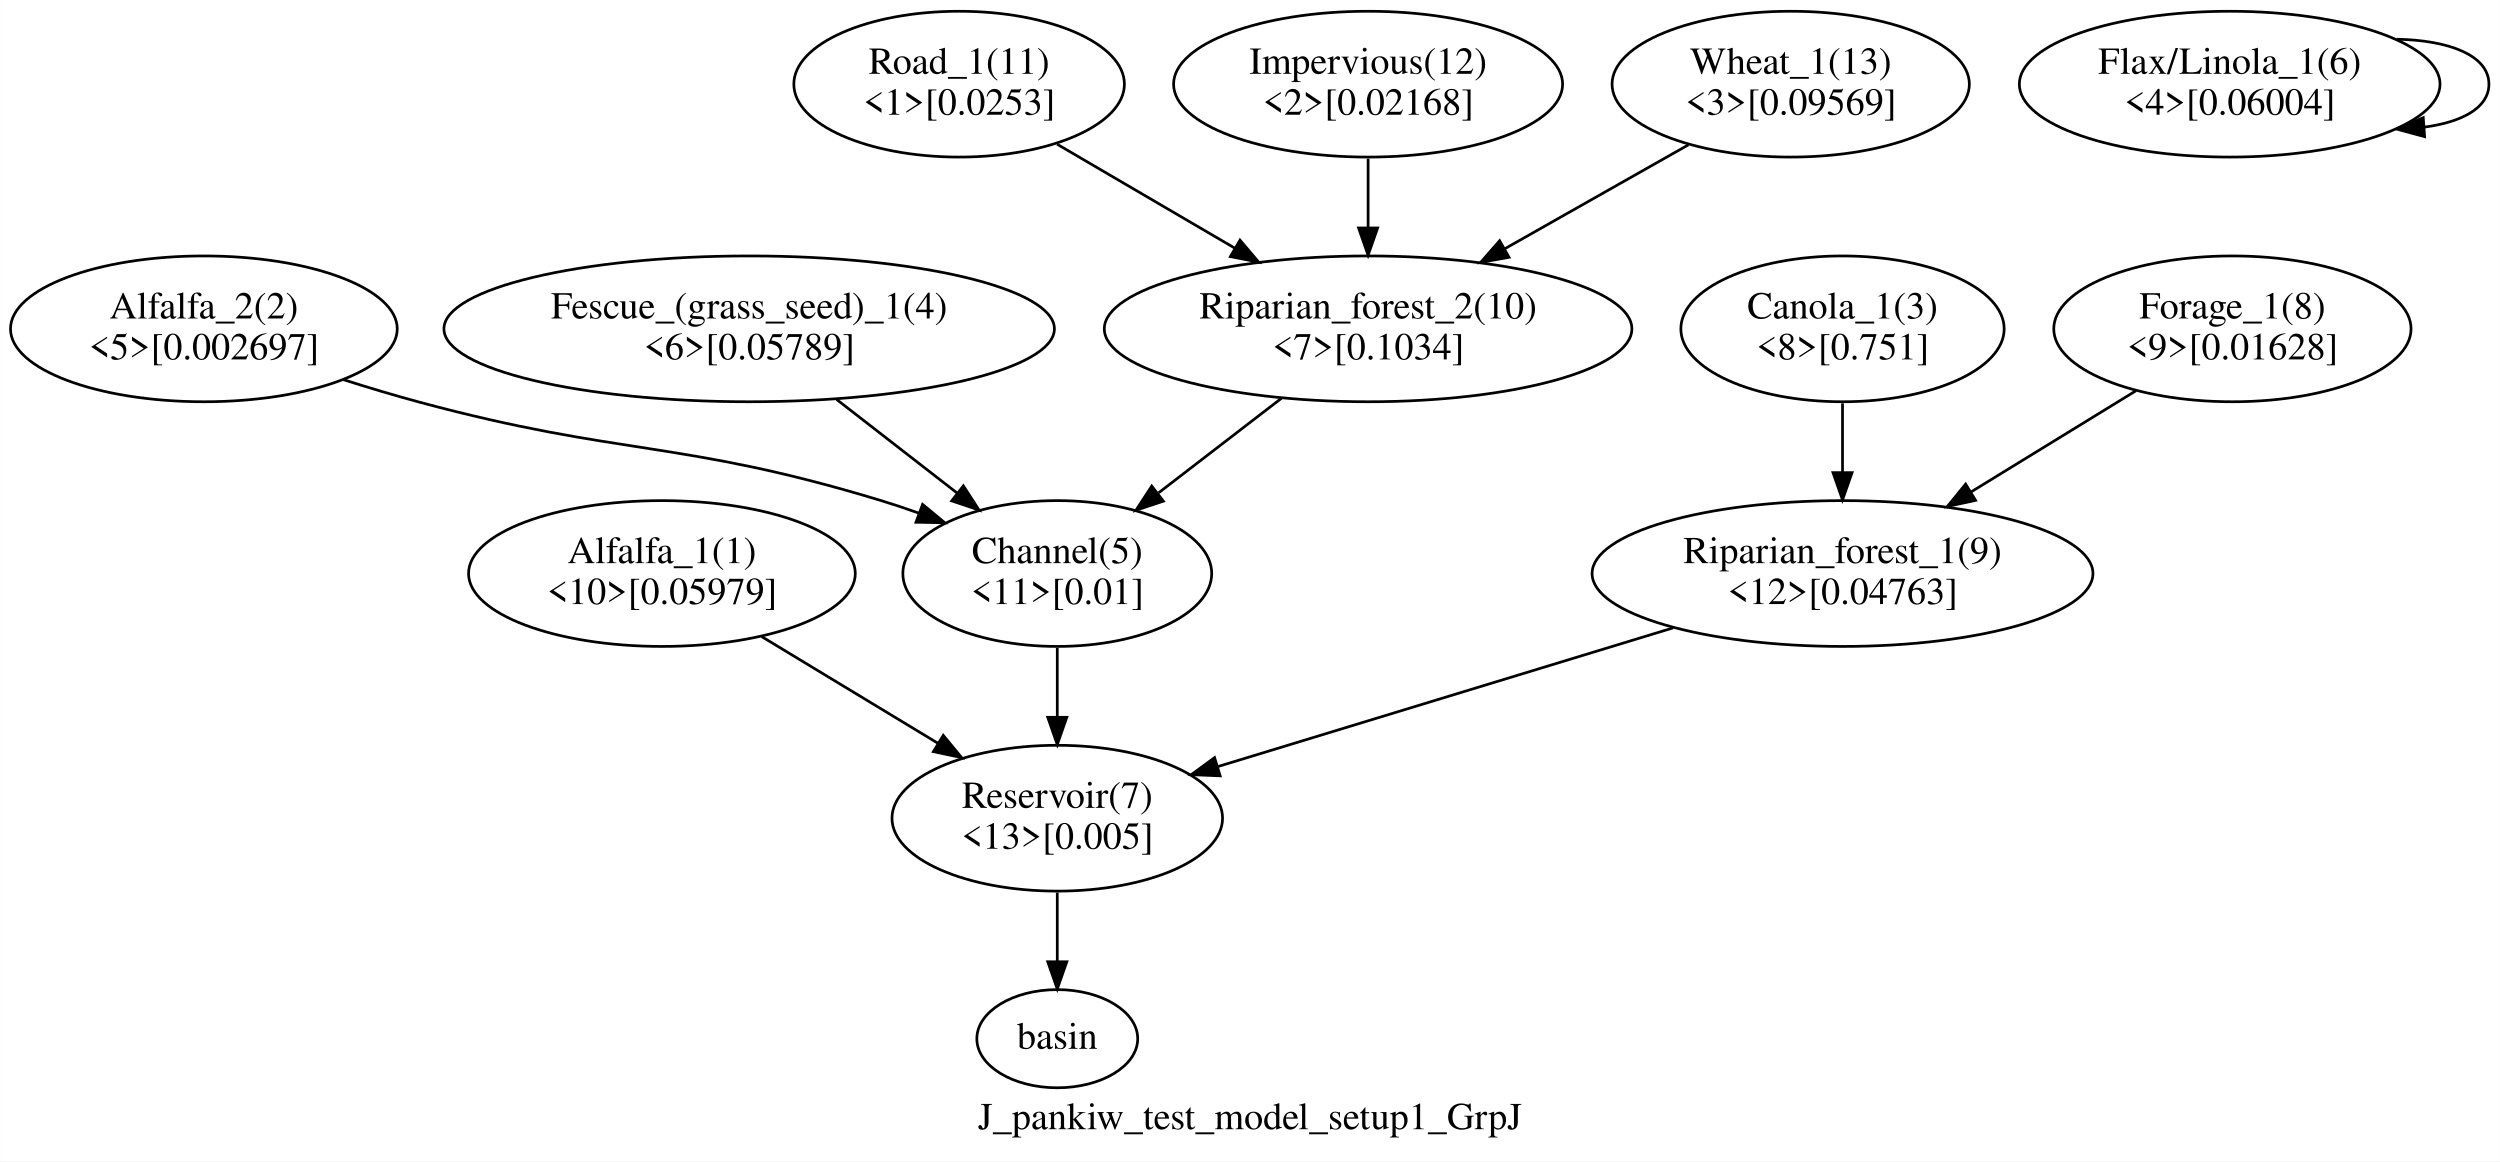
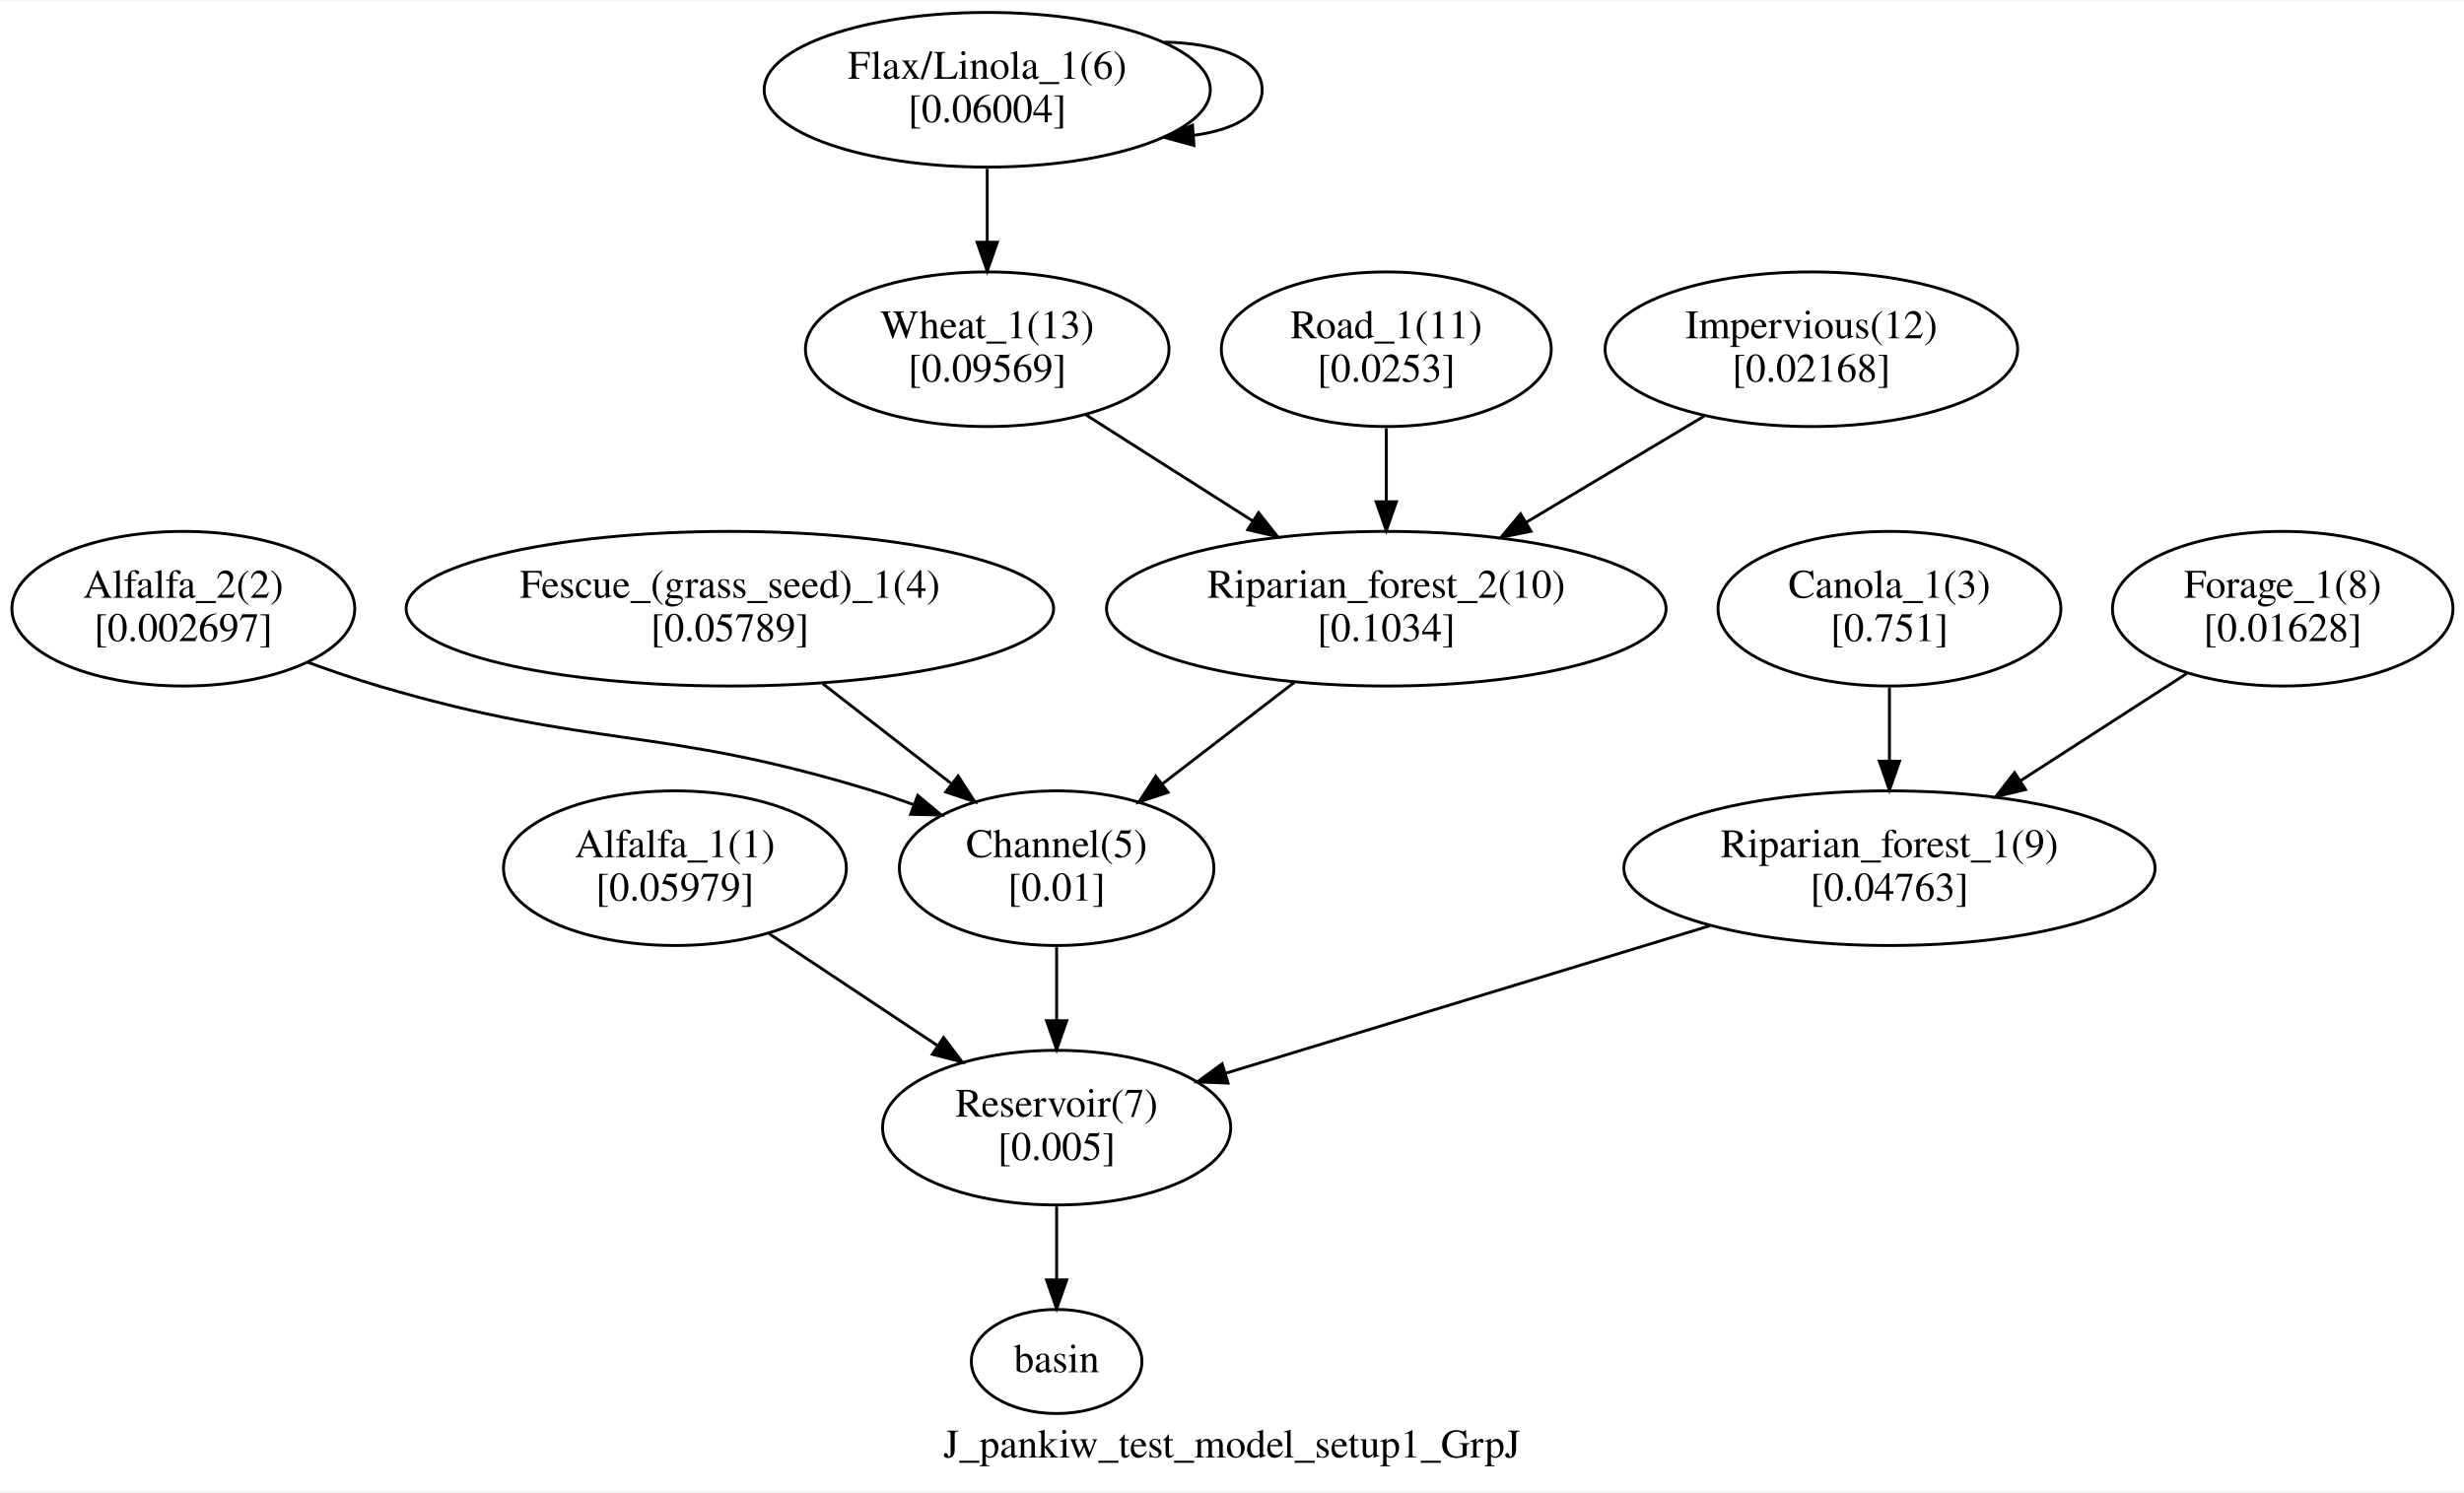
- <svg xmlns="http://www.w3.org/2000/svg" width="917pt" height="426pt" viewBox="0.00 0.00 916.79 425.96">
-   <g id="graph0" class="graph" transform="scale(1 1) rotate(0) translate(4 421.96)">
-     <polygon fill="white" stroke="transparent" points="-4,4 -4,-421.96 912.79,-421.96 912.79,4 -4,4" />
-     <text text-anchor="middle" x="454.39" y="-7.8" font-family="Times,serif" font-size="14.00">J_pankiw_test_model_setup1_GrpJ</text>
+ <svg xmlns="http://www.w3.org/2000/svg" width="852pt" height="516pt" viewBox="0.00 0.00 852.09 515.70">
+   <g id="graph0" class="graph" transform="scale(1 1) rotate(0) translate(4 511.7)">
+     <polygon fill="white" stroke="transparent" points="-4,4 -4,-511.7 848.09,-511.7 848.09,4 -4,4" />
+     <text text-anchor="middle" x="422.04" y="-7.8" font-family="Times,serif" font-size="14.00">J_pankiw_test_model_setup1_GrpJ</text>
    <g id="node1" class="node">
-       <ellipse fill="none" stroke="black" cx="238.71" cy="-211.61" rx="70.92" ry="26.74" />
-       <text text-anchor="middle" x="238.71" y="-215.41" font-family="Times,serif" font-size="14.00">Alfalfa_1(1)</text>
-       <text text-anchor="middle" x="238.71" y="-200.41" font-family="Times,serif" font-size="14.00">&lt;10&gt;[0.05979]</text>
+       <ellipse fill="none" stroke="black" cx="229.4" cy="-211.61" rx="59.29" ry="26.74" />
+       <text text-anchor="middle" x="229.4" y="-215.41" font-family="Times,serif" font-size="14.00">Alfalfa_1(1)</text>
+       <text text-anchor="middle" x="229.4" y="-200.41" font-family="Times,serif" font-size="14.00">[0.05979]</text>
    </g>
    <g id="node2" class="node">
-       <ellipse fill="none" stroke="black" cx="383.71" cy="-121.87" rx="60.62" ry="26.74" />
-       <text text-anchor="middle" x="383.71" y="-125.67" font-family="Times,serif" font-size="14.00">Reservoir(7)</text>
-       <text text-anchor="middle" x="383.71" y="-110.67" font-family="Times,serif" font-size="14.00">&lt;13&gt;[0.005]</text>
+       <ellipse fill="none" stroke="black" cx="361.4" cy="-121.87" rx="60.21" ry="26.74" />
+       <text text-anchor="middle" x="361.4" y="-125.67" font-family="Times,serif" font-size="14.00">Reservoir(7)</text>
+       <text text-anchor="middle" x="361.4" y="-110.67" font-family="Times,serif" font-size="14.00">[0.005]</text>
    </g>
    <g id="edge1" class="edge">
-       <path fill="none" stroke="black" d="M275.3,-188.47C294.97,-176.56 319.37,-161.8 340.03,-149.3" />
-       <polygon fill="black" stroke="black" points="341.89,-152.27 348.63,-144.1 338.27,-146.28 341.89,-152.27" />
+       <path fill="none" stroke="black" d="M262.03,-188.92C279.64,-177.22 301.55,-162.65 320.31,-150.18" />
+       <polygon fill="black" stroke="black" points="322.3,-153.06 328.69,-144.61 318.42,-147.23 322.3,-153.06" />
    </g>
    <g id="node3" class="node">
-       <ellipse fill="none" stroke="black" cx="383.71" cy="-41" rx="29.5" ry="18" />
-       <text text-anchor="middle" x="383.71" y="-37.3" font-family="Times,serif" font-size="14.00">basin</text>
+       <ellipse fill="none" stroke="black" cx="361.4" cy="-41" rx="29.5" ry="18" />
+       <text text-anchor="middle" x="361.4" y="-37.3" font-family="Times,serif" font-size="14.00">basin</text>
    </g>
    <g id="edge2" class="edge">
-       <path fill="none" stroke="black" d="M383.71,-94.61C383.71,-86.51 383.71,-77.57 383.71,-69.39" />
-       <polygon fill="black" stroke="black" points="387.21,-69.22 383.71,-59.22 380.21,-69.22 387.21,-69.22" />
+       <path fill="none" stroke="black" d="M361.4,-94.61C361.4,-86.51 361.4,-77.57 361.4,-69.39" />
+       <polygon fill="black" stroke="black" points="364.9,-69.22 361.4,-59.22 357.9,-69.22 364.9,-69.22" />
    </g>
    <g id="node4" class="node">
-       <ellipse fill="none" stroke="black" cx="70.71" cy="-301.35" rx="70.92" ry="26.74" />
-       <text text-anchor="middle" x="70.71" y="-305.15" font-family="Times,serif" font-size="14.00">Alfalfa_2(2)</text>
-       <text text-anchor="middle" x="70.71" y="-290.15" font-family="Times,serif" font-size="14.00">&lt;5&gt;[0.002697]</text>
+       <ellipse fill="none" stroke="black" cx="59.4" cy="-301.35" rx="59.29" ry="26.74" />
+       <text text-anchor="middle" x="59.4" y="-305.15" font-family="Times,serif" font-size="14.00">Alfalfa_2(2)</text>
+       <text text-anchor="middle" x="59.4" y="-290.15" font-family="Times,serif" font-size="14.00">[0.002697]</text>
    </g>
    <g id="node5" class="node">
-       <ellipse fill="none" stroke="black" cx="383.71" cy="-211.61" rx="56.64" ry="26.74" />
-       <text text-anchor="middle" x="383.71" y="-215.41" font-family="Times,serif" font-size="14.00">Channel(5)</text>
-       <text text-anchor="middle" x="383.71" y="-200.41" font-family="Times,serif" font-size="14.00">&lt;11&gt;[0.01]</text>
+       <ellipse fill="none" stroke="black" cx="361.4" cy="-211.61" rx="54.39" ry="26.74" />
+       <text text-anchor="middle" x="361.4" y="-215.41" font-family="Times,serif" font-size="14.00">Channel(5)</text>
+       <text text-anchor="middle" x="361.4" y="-200.41" font-family="Times,serif" font-size="14.00">[0.01]</text>
    </g>
    <g id="edge3" class="edge">
-       <path fill="none" stroke="black" d="M121.89,-282.71C131.1,-279.79 140.65,-276.92 149.71,-274.48 223.86,-254.5 245.22,-260.76 318.71,-238.48 323.33,-237.08 328.09,-235.49 332.83,-233.8" />
-       <polygon fill="black" stroke="black" points="334.31,-236.98 342.47,-230.23 331.88,-230.42 334.31,-236.98" />
+       <path fill="none" stroke="black" d="M102.59,-282.77C110.75,-279.78 119.28,-276.87 127.4,-274.48 201.49,-252.68 223.53,-261.04 297.4,-238.48 302.22,-237.01 307.18,-235.32 312.11,-233.53" />
+       <polygon fill="black" stroke="black" points="313.38,-236.79 321.5,-229.99 310.91,-230.24 313.38,-236.79" />
    </g>
    <g id="edge4" class="edge">
-       <path fill="none" stroke="black" d="M383.71,-184.29C383.71,-176.32 383.71,-167.43 383.71,-158.94" />
-       <polygon fill="black" stroke="black" points="387.21,-158.87 383.71,-148.87 380.21,-158.87 387.21,-158.87" />
+       <path fill="none" stroke="black" d="M361.4,-184.29C361.4,-176.32 361.4,-167.43 361.4,-158.94" />
+       <polygon fill="black" stroke="black" points="364.9,-158.87 361.4,-148.87 357.9,-158.87 364.9,-158.87" />
    </g>
    <g id="node6" class="node">
-       <ellipse fill="none" stroke="black" cx="671.71" cy="-301.35" rx="59.29" ry="26.74" />
-       <text text-anchor="middle" x="671.71" y="-305.15" font-family="Times,serif" font-size="14.00">Canola_1(3)</text>
-       <text text-anchor="middle" x="671.71" y="-290.15" font-family="Times,serif" font-size="14.00">&lt;8&gt;[0.751]</text>
+       <ellipse fill="none" stroke="black" cx="649.4" cy="-301.35" rx="59.29" ry="26.74" />
+       <text text-anchor="middle" x="649.4" y="-305.15" font-family="Times,serif" font-size="14.00">Canola_1(3)</text>
+       <text text-anchor="middle" x="649.4" y="-290.15" font-family="Times,serif" font-size="14.00">[0.751]</text>
    </g>
    <g id="node7" class="node">
-       <ellipse fill="none" stroke="black" cx="671.71" cy="-211.61" rx="91.85" ry="26.74" />
-       <text text-anchor="middle" x="671.71" y="-215.41" font-family="Times,serif" font-size="14.00">Riparian_forest_1(9)</text>
-       <text text-anchor="middle" x="671.71" y="-200.41" font-family="Times,serif" font-size="14.00">&lt;12&gt;[0.04763]</text>
+       <ellipse fill="none" stroke="black" cx="649.4" cy="-211.61" rx="91.85" ry="26.74" />
+       <text text-anchor="middle" x="649.4" y="-215.41" font-family="Times,serif" font-size="14.00">Riparian_forest_1(9)</text>
+       <text text-anchor="middle" x="649.4" y="-200.41" font-family="Times,serif" font-size="14.00">[0.04763]</text>
    </g>
    <g id="edge5" class="edge">
-       <path fill="none" stroke="black" d="M671.71,-274.03C671.71,-266.06 671.71,-257.17 671.71,-248.68" />
-       <polygon fill="black" stroke="black" points="675.21,-248.61 671.71,-238.61 668.21,-248.61 675.21,-248.61" />
+       <path fill="none" stroke="black" d="M649.4,-274.03C649.4,-266.06 649.4,-257.17 649.4,-248.68" />
+       <polygon fill="black" stroke="black" points="652.9,-248.61 649.4,-238.61 645.9,-248.61 652.9,-248.61" />
    </g>
    <g id="edge6" class="edge">
-       <path fill="none" stroke="black" d="M609.57,-191.68C560.07,-176.6 491.24,-155.63 442.6,-140.81" />
-       <polygon fill="black" stroke="black" points="443.44,-137.41 432.85,-137.84 441.4,-144.1 443.44,-137.41" />
+       <path fill="none" stroke="black" d="M587.26,-191.68C537.6,-176.55 468.49,-155.5 419.83,-140.67" />
+       <polygon fill="black" stroke="black" points="420.67,-137.27 410.08,-137.7 418.63,-143.96 420.67,-137.27" />
    </g>
    <g id="node8" class="node">
-       <ellipse fill="none" stroke="black" cx="270.71" cy="-301.35" rx="111.95" ry="26.74" />
-       <text text-anchor="middle" x="270.71" y="-305.15" font-family="Times,serif" font-size="14.00">Fescue_(grass_seed)_1(4)</text>
-       <text text-anchor="middle" x="270.71" y="-290.15" font-family="Times,serif" font-size="14.00">&lt;6&gt;[0.05789]</text>
+       <ellipse fill="none" stroke="black" cx="248.4" cy="-301.35" rx="111.95" ry="26.74" />
+       <text text-anchor="middle" x="248.4" y="-305.15" font-family="Times,serif" font-size="14.00">Fescue_(grass_seed)_1(4)</text>
+       <text text-anchor="middle" x="248.4" y="-290.15" font-family="Times,serif" font-size="14.00">[0.05789]</text>
    </g>
    <g id="edge7" class="edge">
-       <path fill="none" stroke="black" d="M302.79,-275.44C316.53,-264.77 332.67,-252.24 346.9,-241.19" />
-       <polygon fill="black" stroke="black" points="349.27,-243.78 355.02,-234.89 344.98,-238.25 349.27,-243.78" />
+       <path fill="none" stroke="black" d="M280.48,-275.44C294.33,-264.68 310.61,-252.04 324.92,-240.93" />
+       <polygon fill="black" stroke="black" points="327.34,-243.49 333.09,-234.59 323.04,-237.96 327.34,-243.49" />
    </g>
    <g id="node9" class="node">
-       <ellipse fill="none" stroke="black" cx="813.71" cy="-391.09" rx="77.15" ry="26.74" />
-       <text text-anchor="middle" x="813.71" y="-394.89" font-family="Times,serif" font-size="14.00">Flax/Linola_1(6)</text>
-       <text text-anchor="middle" x="813.71" y="-379.89" font-family="Times,serif" font-size="14.00">&lt;4&gt;[0.06004]</text>
+       <ellipse fill="none" stroke="black" cx="337.4" cy="-480.83" rx="77.15" ry="26.74" />
+       <text text-anchor="middle" x="337.4" y="-484.63" font-family="Times,serif" font-size="14.00">Flax/Linola_1(6)</text>
+       <text text-anchor="middle" x="337.4" y="-469.63" font-family="Times,serif" font-size="14.00">[0.06004]</text>
    </g>
    <g id="edge8" class="edge">
-       <path fill="none" stroke="black" d="M874.98,-407.57C893.91,-407.24 908.79,-401.75 908.79,-391.09 908.79,-382.43 898.97,-377.18 885.13,-375.34" />
-       <polygon fill="black" stroke="black" points="885.2,-371.83 874.98,-374.61 884.7,-378.82 885.2,-371.83" />
+       <path fill="none" stroke="black" d="M398.66,-497.31C417.6,-496.98 432.47,-491.49 432.47,-480.83 432.47,-472.17 422.65,-466.92 408.82,-465.08" />
+       <polygon fill="black" stroke="black" points="408.89,-461.57 398.66,-464.35 408.39,-468.56 408.89,-461.57" />
    </g>
    <g id="node10" class="node">
-       <ellipse fill="none" stroke="black" cx="814.71" cy="-301.35" rx="65.52" ry="26.74" />
-       <text text-anchor="middle" x="814.71" y="-305.15" font-family="Times,serif" font-size="14.00">Forage_1(8)</text>
-       <text text-anchor="middle" x="814.71" y="-290.15" font-family="Times,serif" font-size="14.00">&lt;9&gt;[0.01628]</text>
+       <ellipse fill="none" stroke="black" cx="337.4" cy="-391.09" rx="62.87" ry="26.74" />
+       <text text-anchor="middle" x="337.4" y="-394.89" font-family="Times,serif" font-size="14.00">Wheat_1(13)</text>
+       <text text-anchor="middle" x="337.4" y="-379.89" font-family="Times,serif" font-size="14.00">[0.09569]</text>
    </g>
    <g id="edge9" class="edge">
-       <path fill="none" stroke="black" d="M779.36,-278.66C761.06,-267.43 738.48,-253.57 718.72,-241.46" />
-       <polygon fill="black" stroke="black" points="720.52,-238.45 710.16,-236.2 716.86,-244.42 720.52,-238.45" />
+       <path fill="none" stroke="black" d="M337.4,-453.51C337.4,-445.54 337.4,-436.65 337.4,-428.16" />
+       <polygon fill="black" stroke="black" points="340.9,-428.09 337.4,-418.09 333.9,-428.09 340.9,-428.09" />
    </g>
    <g id="node11" class="node">
-       <ellipse fill="none" stroke="black" cx="497.71" cy="-301.35" rx="96.75" ry="26.74" />
-       <text text-anchor="middle" x="497.71" y="-305.15" font-family="Times,serif" font-size="14.00">Riparian_forest_2(10)</text>
-       <text text-anchor="middle" x="497.71" y="-290.15" font-family="Times,serif" font-size="14.00">&lt;7&gt;[0.1034]</text>
+       <ellipse fill="none" stroke="black" cx="475.4" cy="-301.35" rx="96.75" ry="26.74" />
+       <text text-anchor="middle" x="475.4" y="-305.15" font-family="Times,serif" font-size="14.00">Riparian_forest_2(10)</text>
+       <text text-anchor="middle" x="475.4" y="-290.15" font-family="Times,serif" font-size="14.00">[0.1034]</text>
    </g>
    <g id="edge10" class="edge">
-       <path fill="none" stroke="black" d="M465.96,-275.91C451.97,-265.14 435.44,-252.42 420.88,-241.22" />
-       <polygon fill="black" stroke="black" points="422.63,-238.15 412.57,-234.82 418.36,-243.69 422.63,-238.15" />
+       <path fill="none" stroke="black" d="M371.51,-368.4C388.95,-357.31 410.43,-343.66 429.32,-331.64" />
+       <polygon fill="black" stroke="black" points="431.24,-334.58 437.8,-326.26 427.48,-328.67 431.24,-334.58" />
+     </g>
+     <g id="edge12" class="edge">
+       <path fill="none" stroke="black" d="M443.64,-275.91C429.41,-264.96 412.55,-251.98 397.81,-240.64" />
+       <polygon fill="black" stroke="black" points="399.93,-237.85 389.87,-234.52 395.66,-243.4 399.93,-237.85" />
    </g>
    <g id="node12" class="node">
-       <ellipse fill="none" stroke="black" cx="347.71" cy="-391.09" rx="60.62" ry="26.74" />
-       <text text-anchor="middle" x="347.71" y="-394.89" font-family="Times,serif" font-size="14.00">Road_1(11)</text>
-       <text text-anchor="middle" x="347.71" y="-379.89" font-family="Times,serif" font-size="14.00">&lt;1&gt;[0.0253]</text>
+       <ellipse fill="none" stroke="black" cx="785.4" cy="-301.35" rx="58.88" ry="26.74" />
+       <text text-anchor="middle" x="785.4" y="-305.15" font-family="Times,serif" font-size="14.00">Forage_1(8)</text>
+       <text text-anchor="middle" x="785.4" y="-290.15" font-family="Times,serif" font-size="14.00">[0.01628]</text>
    </g>
    <g id="edge11" class="edge">
-       <path fill="none" stroke="black" d="M383.64,-369.07C403.13,-357.67 427.5,-343.42 448.71,-331.01" />
-       <polygon fill="black" stroke="black" points="450.72,-333.89 457.59,-325.82 447.19,-327.85 450.72,-333.89" />
+       <path fill="none" stroke="black" d="M752.13,-278.89C734.81,-267.71 713.38,-253.89 694.58,-241.76" />
+       <polygon fill="black" stroke="black" points="696.45,-238.8 686.15,-236.32 692.65,-244.68 696.45,-238.8" />
    </g>
    <g id="node13" class="node">
-       <ellipse fill="none" stroke="black" cx="497.71" cy="-391.09" rx="71.34" ry="26.74" />
-       <text text-anchor="middle" x="497.71" y="-394.89" font-family="Times,serif" font-size="14.00">Impervious(12)</text>
-       <text text-anchor="middle" x="497.71" y="-379.89" font-family="Times,serif" font-size="14.00">&lt;2&gt;[0.02168]</text>
+       <ellipse fill="none" stroke="black" cx="475.4" cy="-391.09" rx="57.05" ry="26.74" />
+       <text text-anchor="middle" x="475.4" y="-394.89" font-family="Times,serif" font-size="14.00">Road_1(11)</text>
+       <text text-anchor="middle" x="475.4" y="-379.89" font-family="Times,serif" font-size="14.00">[0.0253]</text>
    </g>
-     <g id="edge12" class="edge">
-       <path fill="none" stroke="black" d="M497.71,-363.77C497.71,-355.8 497.71,-346.91 497.71,-338.42" />
-       <polygon fill="black" stroke="black" points="501.21,-338.35 497.71,-328.35 494.21,-338.35 501.21,-338.35" />
+     <g id="edge13" class="edge">
+       <path fill="none" stroke="black" d="M475.4,-363.77C475.4,-355.8 475.4,-346.91 475.4,-338.42" />
+       <polygon fill="black" stroke="black" points="478.9,-338.35 475.4,-328.35 471.9,-338.35 478.9,-338.35" />
    </g>
    <g id="node14" class="node">
-       <ellipse fill="none" stroke="black" cx="652.71" cy="-391.09" rx="65.52" ry="26.74" />
-       <text text-anchor="middle" x="652.71" y="-394.89" font-family="Times,serif" font-size="14.00">Wheat_1(13)</text>
-       <text text-anchor="middle" x="652.71" y="-379.89" font-family="Times,serif" font-size="14.00">&lt;3&gt;[0.09569]</text>
+       <ellipse fill="none" stroke="black" cx="622.4" cy="-391.09" rx="71.34" ry="26.74" />
+       <text text-anchor="middle" x="622.4" y="-394.89" font-family="Times,serif" font-size="14.00">Impervious(12)</text>
+       <text text-anchor="middle" x="622.4" y="-379.89" font-family="Times,serif" font-size="14.00">[0.02168]</text>
    </g>
-     <g id="edge13" class="edge">
-       <path fill="none" stroke="black" d="M615.19,-368.85C594.95,-357.4 569.71,-343.1 547.81,-330.71" />
-       <polygon fill="black" stroke="black" points="549.4,-327.59 538.97,-325.71 545.95,-333.68 549.4,-327.59" />
+     <g id="edge14" class="edge">
+       <path fill="none" stroke="black" d="M585.3,-367.95C566.63,-356.81 543.77,-343.16 523.74,-331.2" />
+       <polygon fill="black" stroke="black" points="525.44,-328.14 515.06,-326.02 521.85,-334.15 525.44,-328.14" />
    </g>
  </g>
</svg>
